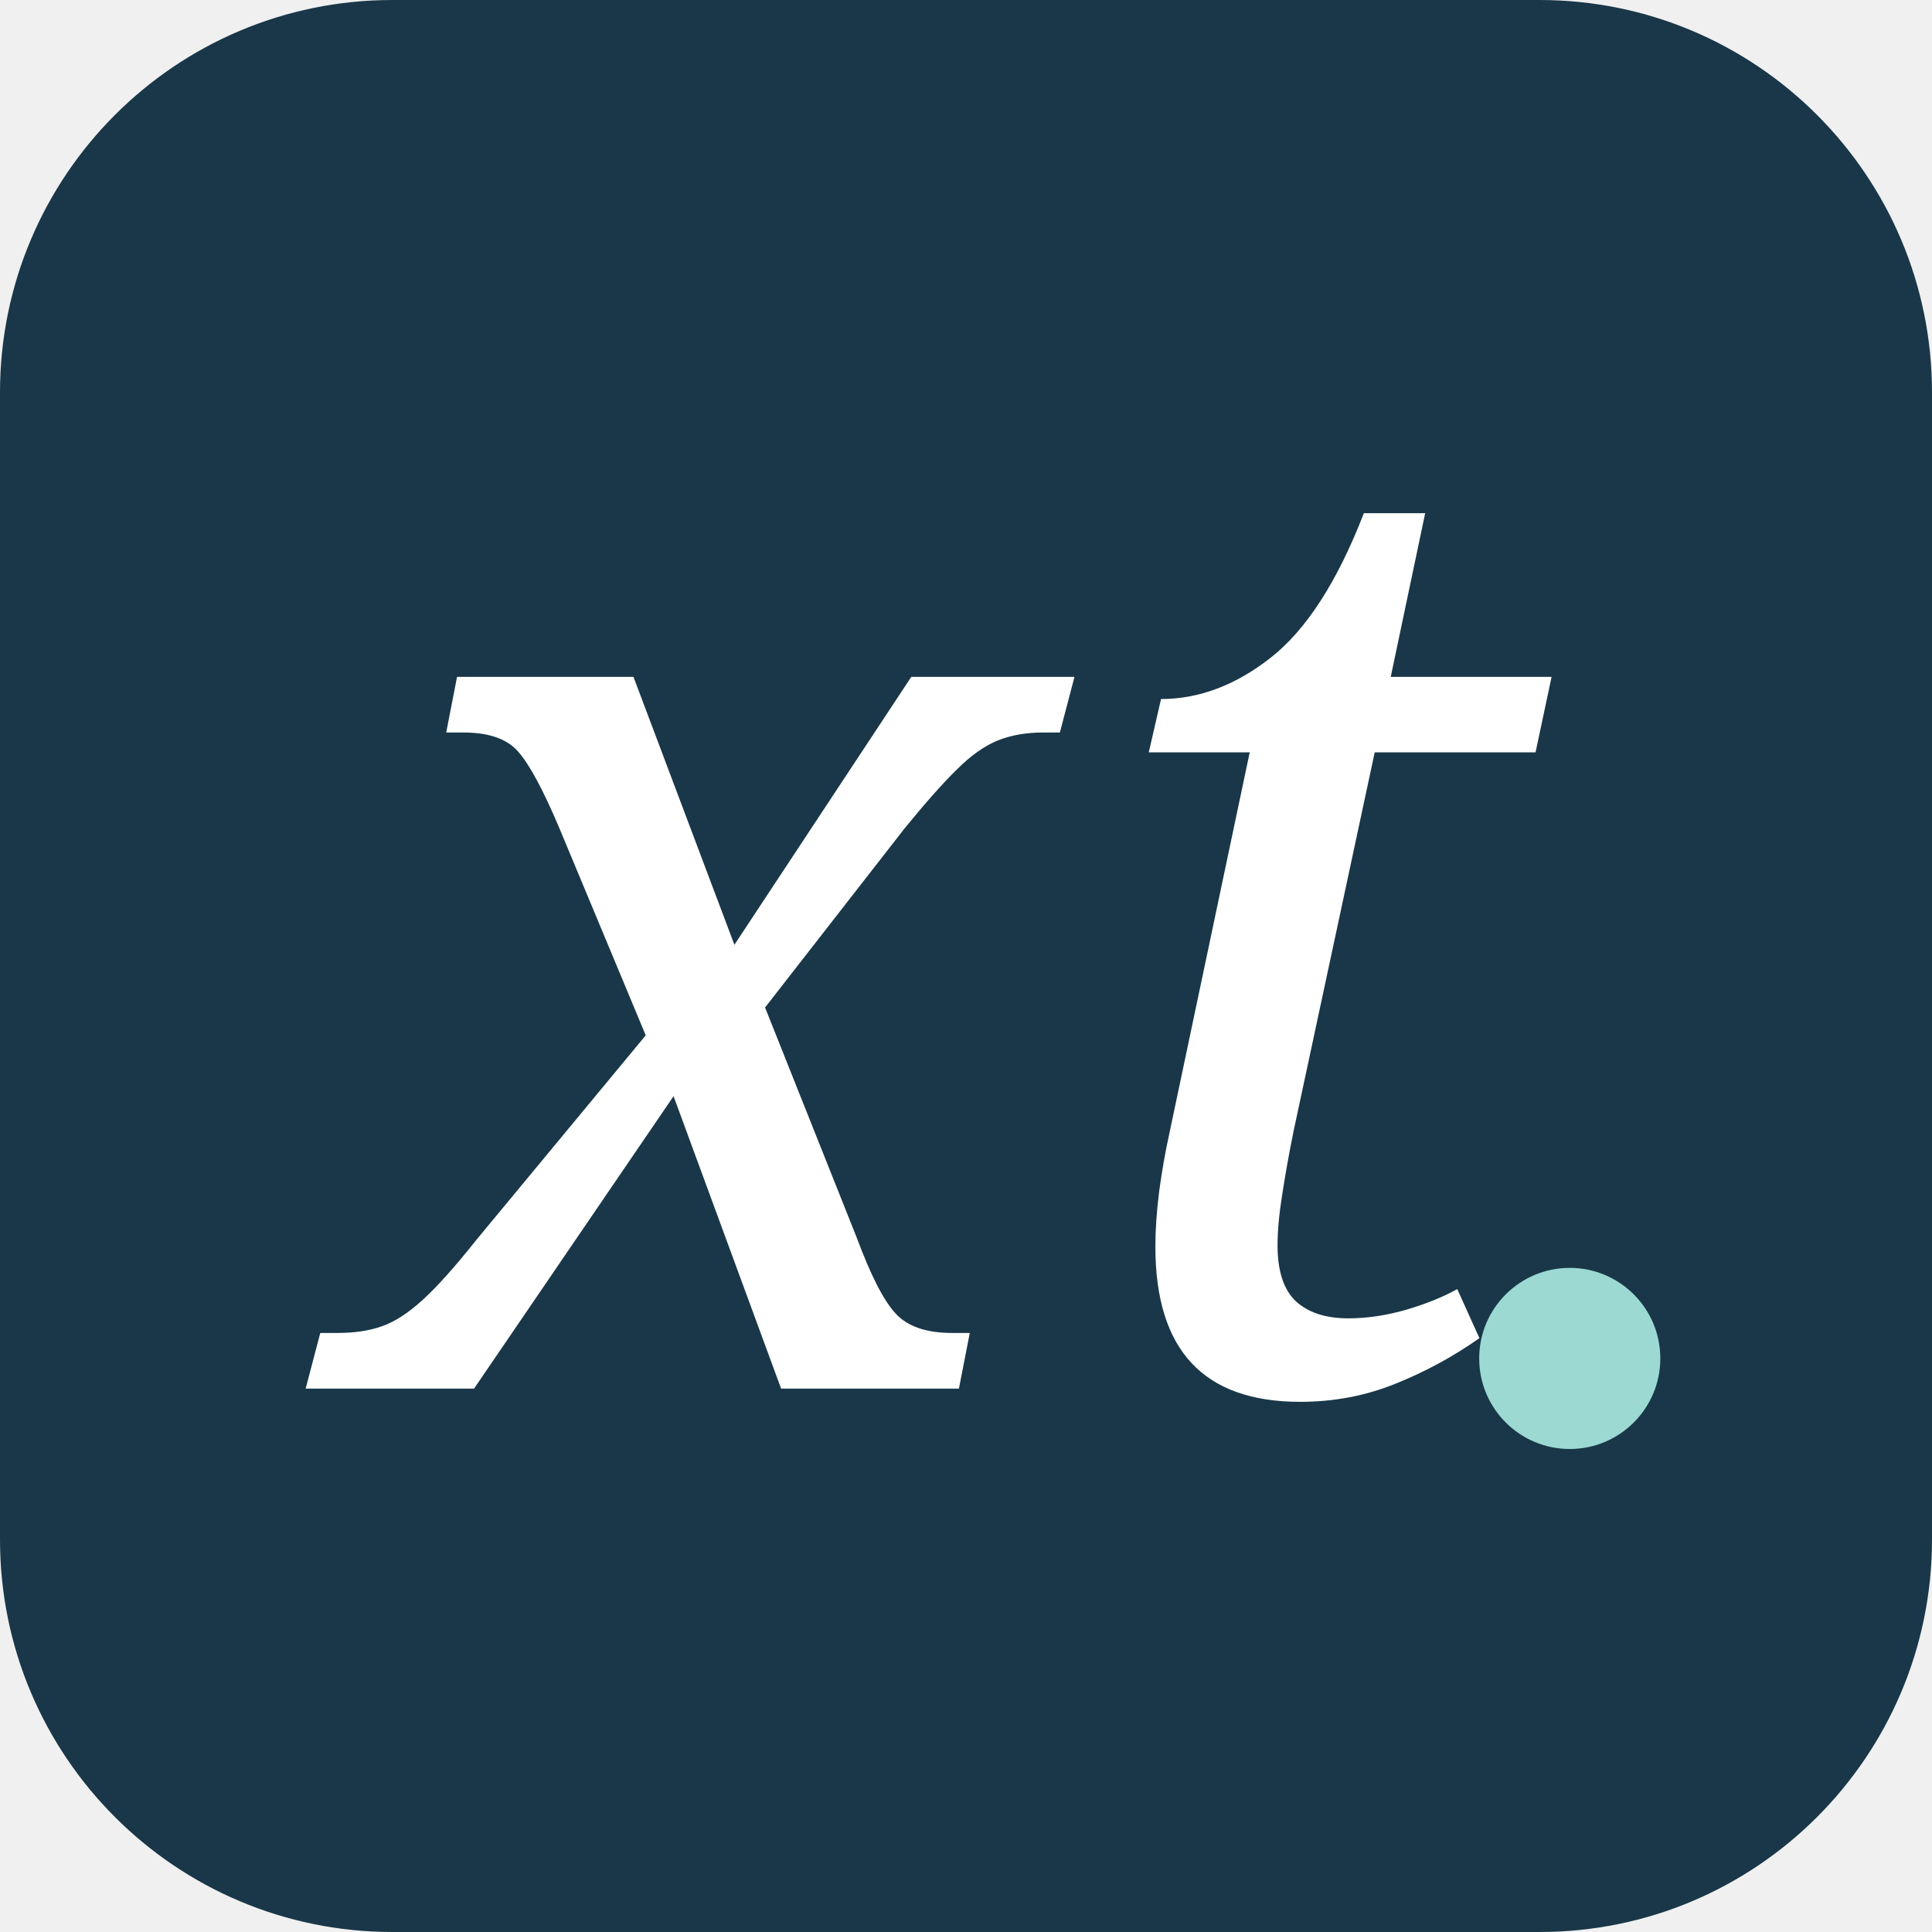
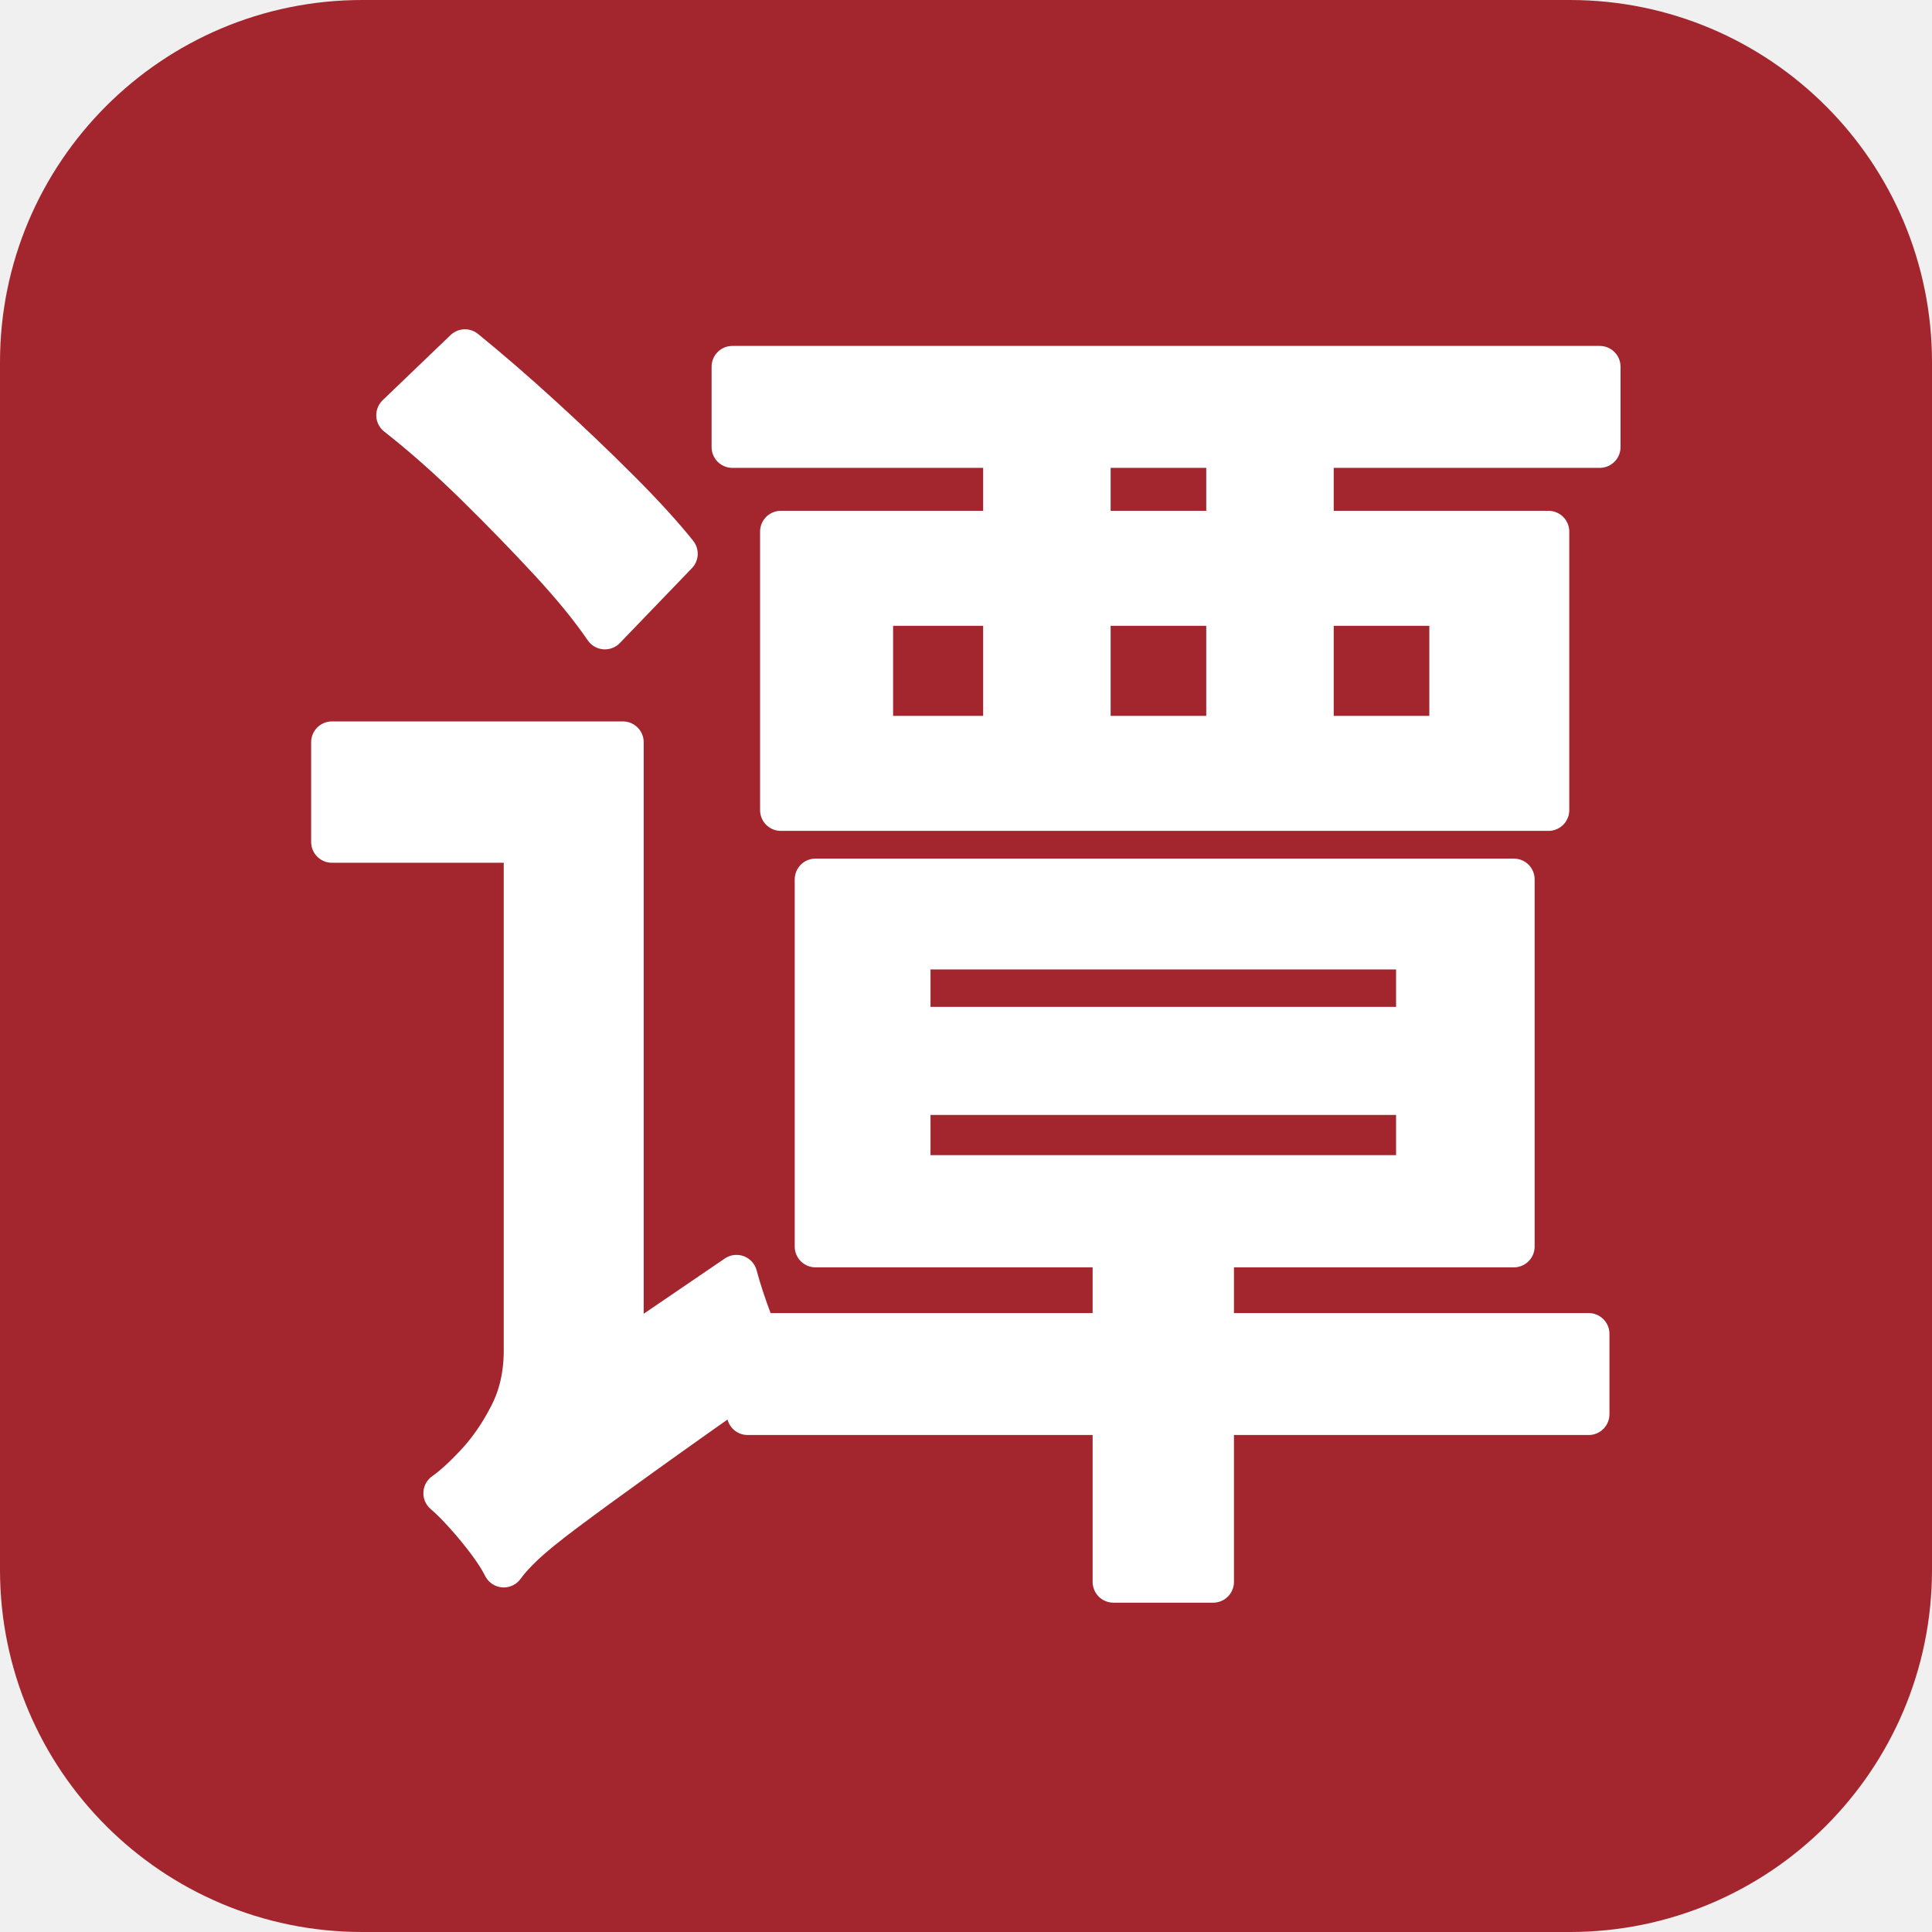
<svg xmlns="http://www.w3.org/2000/svg" viewBox="0 0 64 64">
-   <rect width="64" height="64" rx="13" fill="#193748" />
-   <text x="11" y="46" font-size="44" font-family="Georgia,serif" font-style="italic" fill="white">xt</text>
-   <circle cx="52" cy="45" r="3" fill="#9bd9d2" />
+   <rect width="64" height="64" rx="12" fill="#a3262f" />
+   <path fill="#fff" stroke="#fff" stroke-width="30" stroke-linejoin="round" transform="translate(8.93 48.73) scale(0.0459 -0.0459)" d="M92 762 141 809Q168 787 197.0 760.5Q226 734 252.0 708.0Q278 682 294 662L242 608Q227 630 202.0 657.0Q177 684 148.5 712.0Q120 740 92 762ZM169 -69 156 2 177 32 337 141Q341 126 348.0 107.5Q355 89 361 77Q304 37 268.5 11.5Q233 -14 213.0 -29.0Q193 -44 183.5 -53.0Q174 -62 169 -69ZM45 526H230V454H45ZM345 99H952V41H345ZM334 797H960V739H334ZM609 193H681V-80H609ZM530 767H592V505H530ZM691 767H753V505H691ZM462 272V213H828V272ZM462 377V320H828V377ZM394 427H898V162H394ZM435 625V530H852V625ZM369 678H923V477H369ZM169 -69Q165 -61 157.5 -51.0Q150 -41 141.5 -31.5Q133 -22 126 -16Q136 -9 149.5 5.5Q163 20 173.5 40.5Q184 61 184 87V526H255V34Q255 34 246.5 26.0Q238 18 225.0 6.0Q212 -6 199.5 -20.0Q187 -34 178.0 -47.0Q169 -60 169 -69Z" />
</svg>
